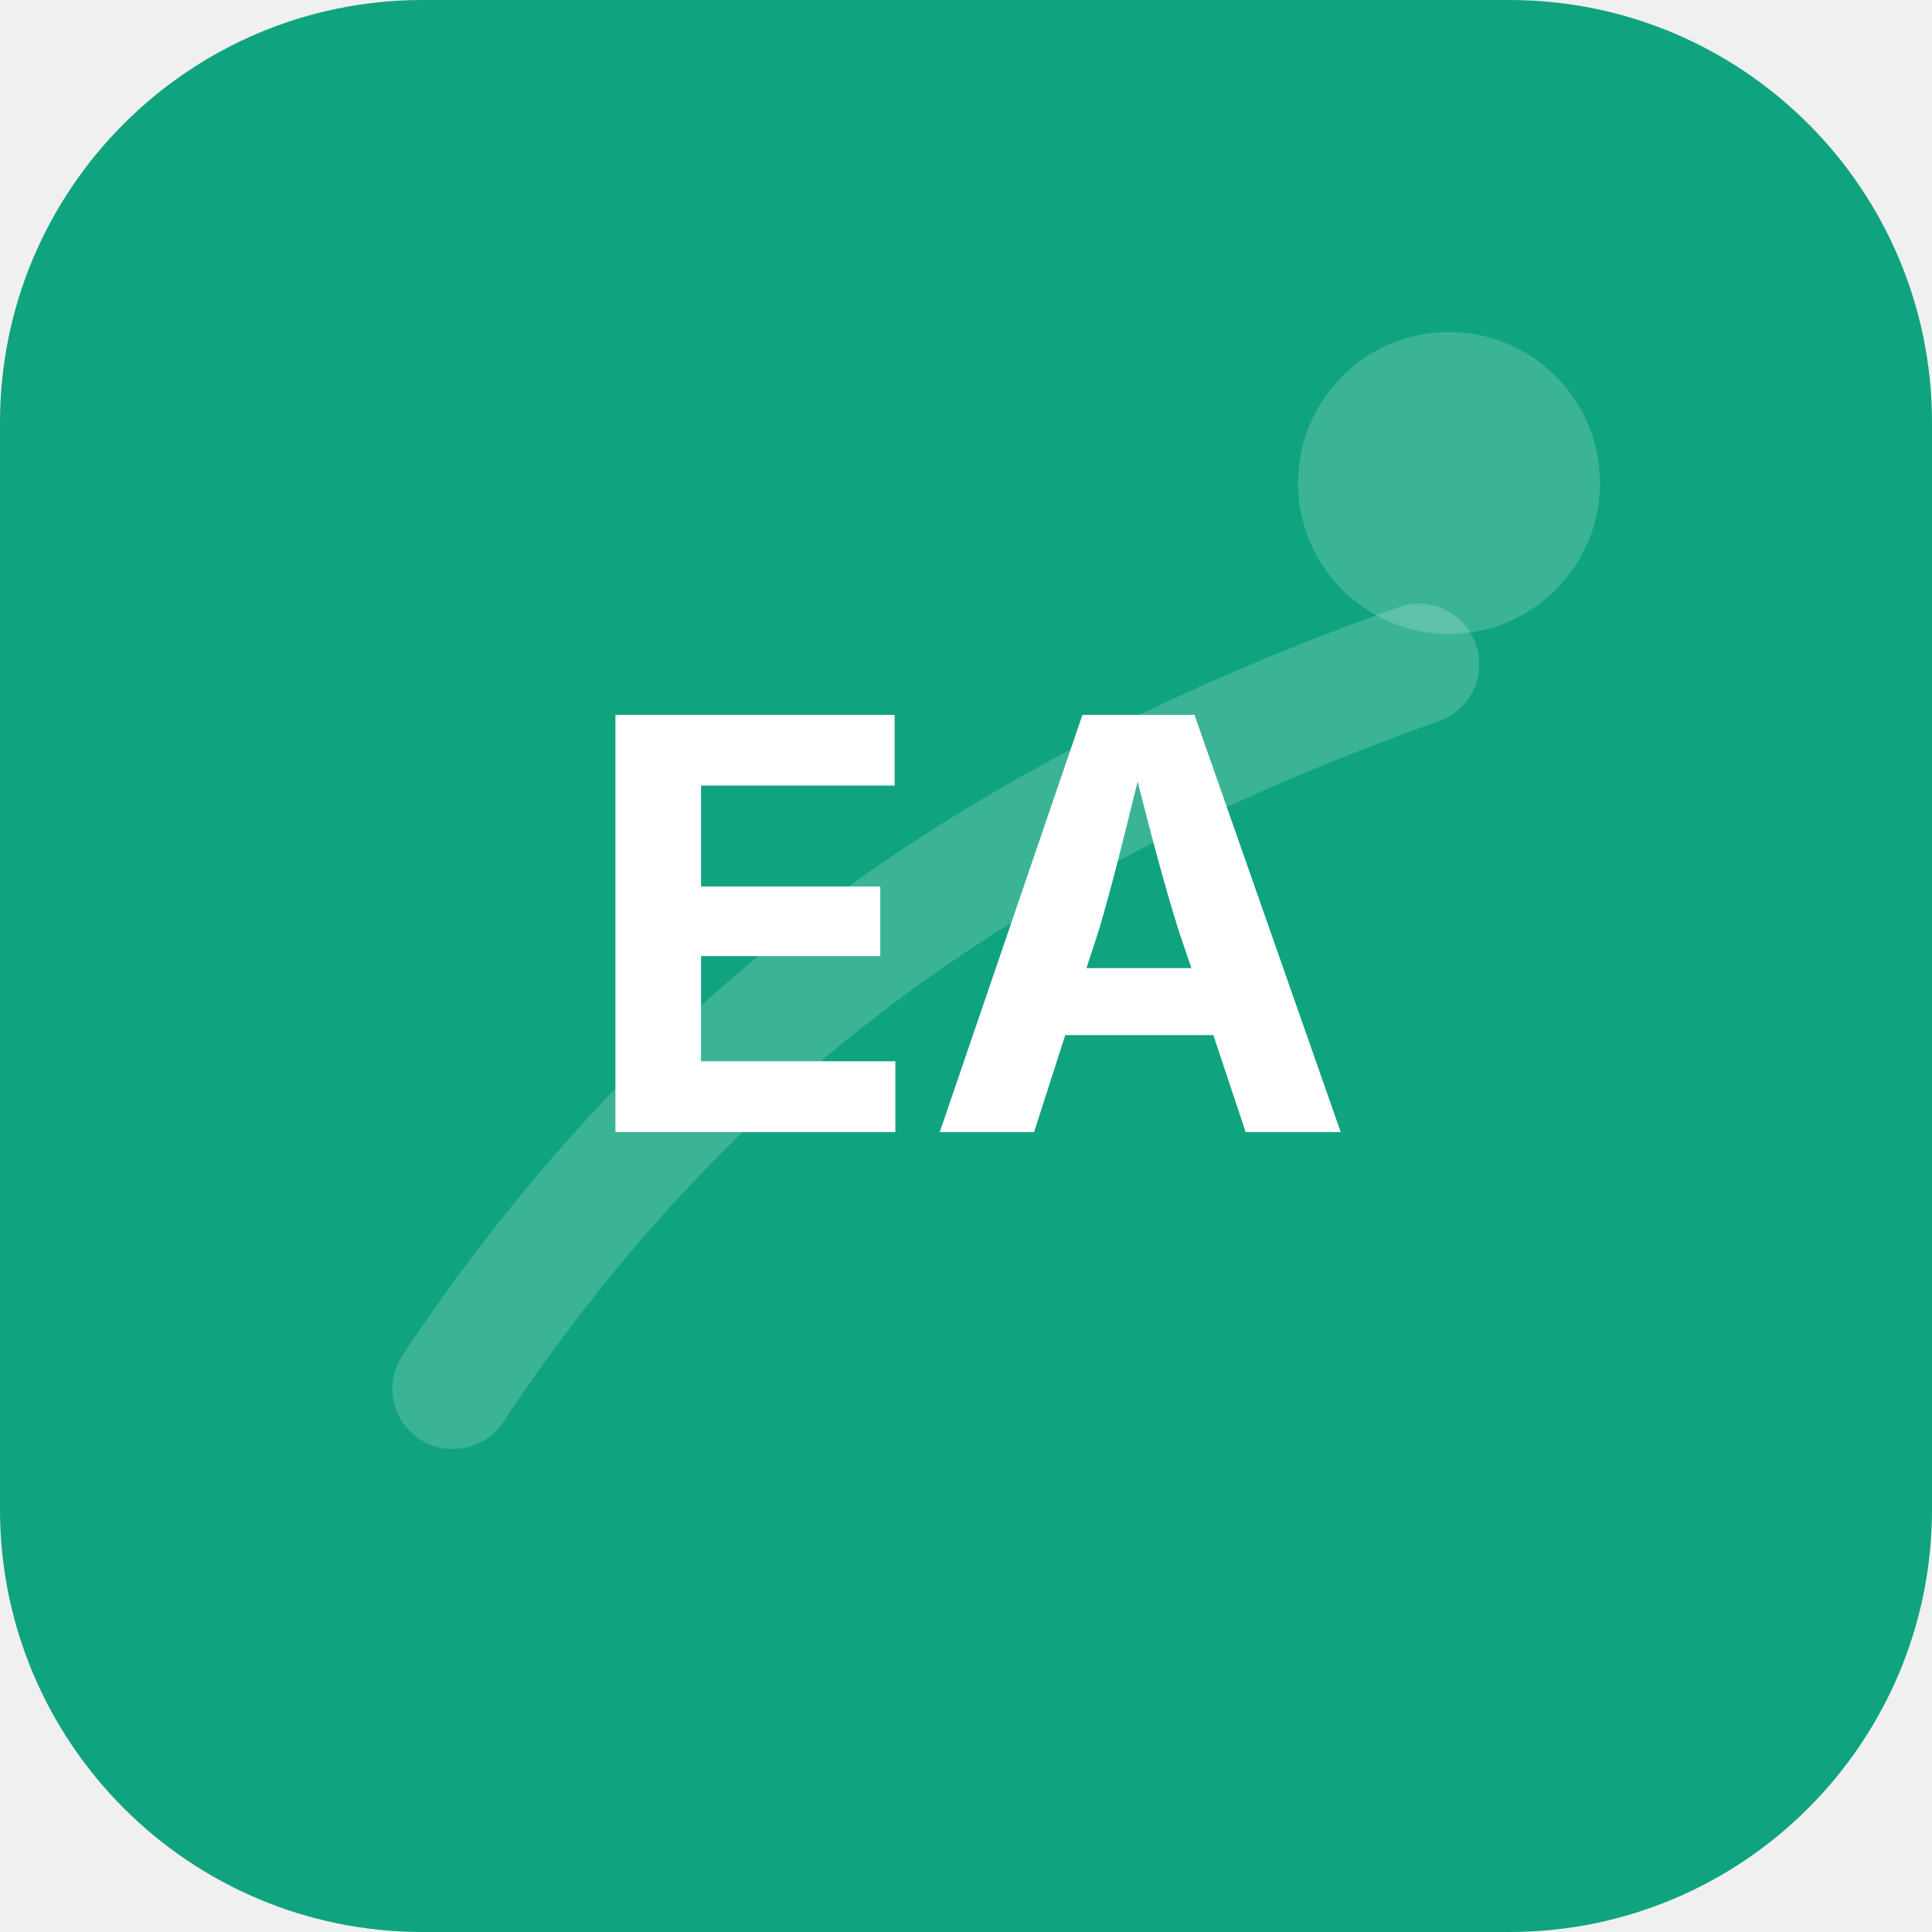
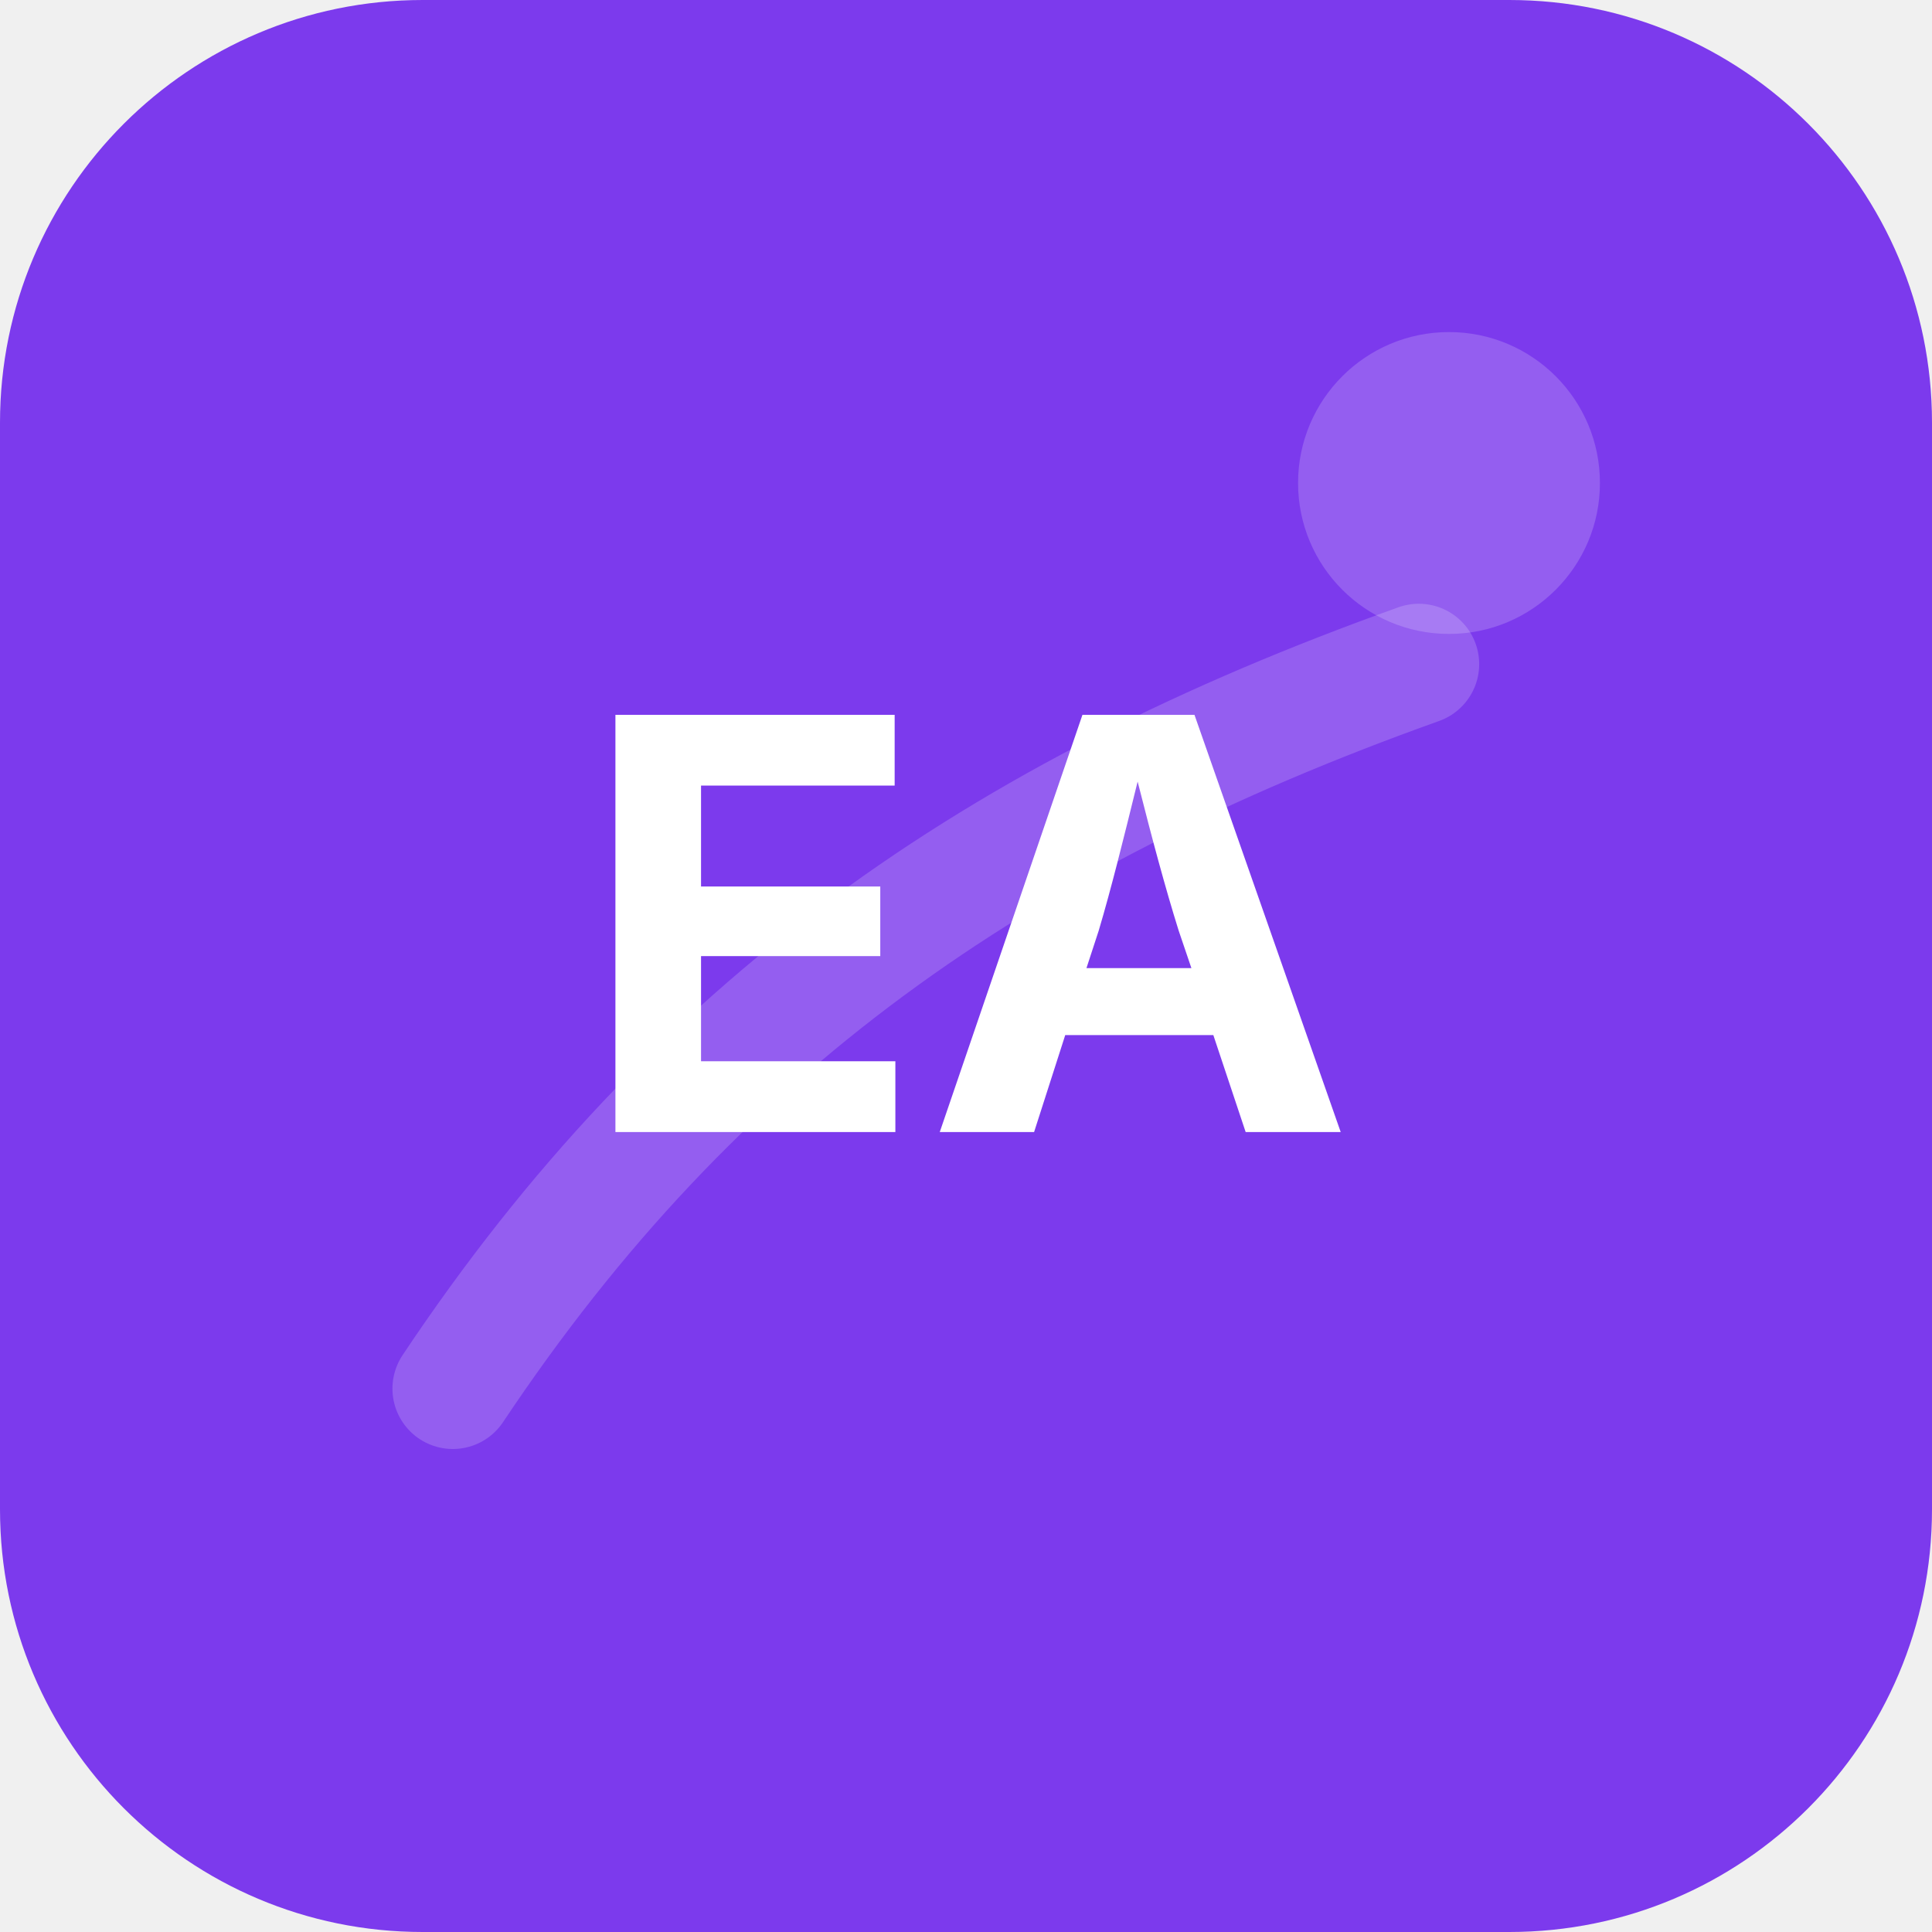
<svg xmlns="http://www.w3.org/2000/svg" width="128" height="128" viewBox="0 0 128 128" fill="none">
-   <rect width="128" height="128" rx="28" fill="#10A37F" />
+   <rect width="128" height="128" rx="28" fill="#7C3AED" />
  <circle cx="96" cy="32" r="10" fill="white" fill-opacity="0.18" />
  <path d="M30 92C46 68 66 54 94 44" stroke="white" stroke-opacity="0.18" stroke-width="8" stroke-linecap="round" />
  <text x="64" y="75" text-anchor="middle" font-size="38" font-family="Inter, ui-sans-serif, system-ui, sans-serif" font-weight="700" fill="white">EA</text>
</svg>
